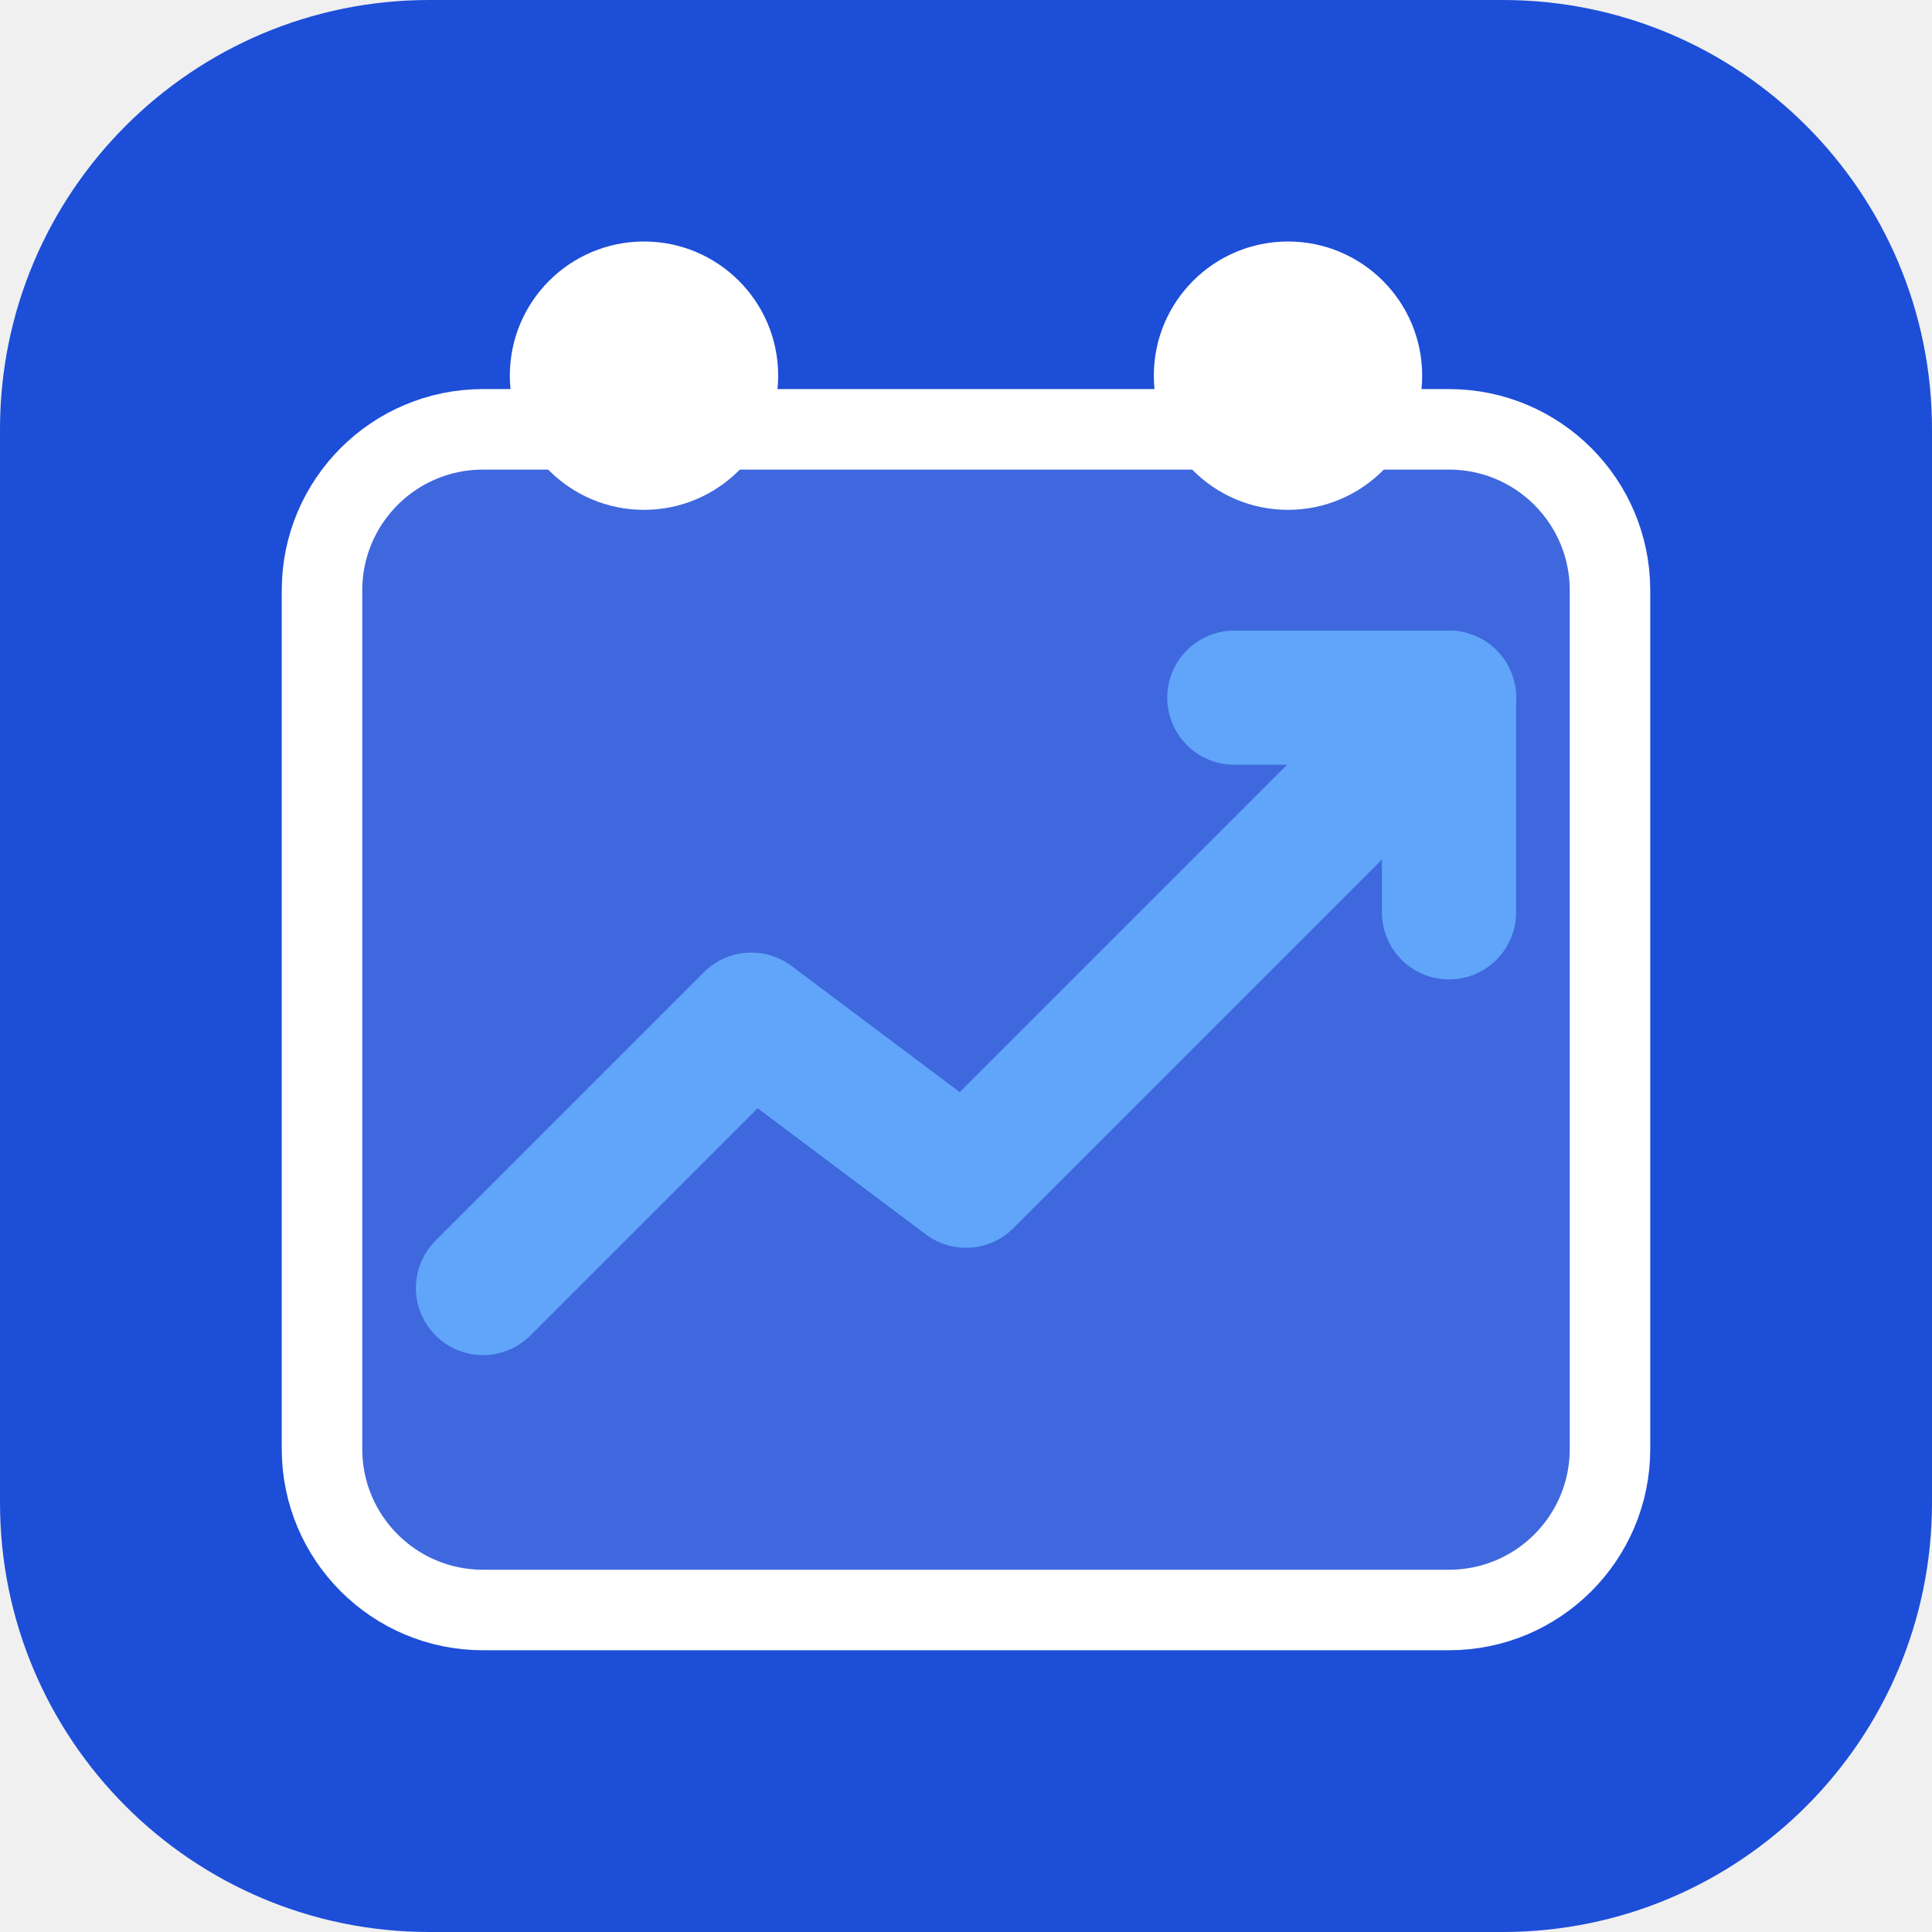
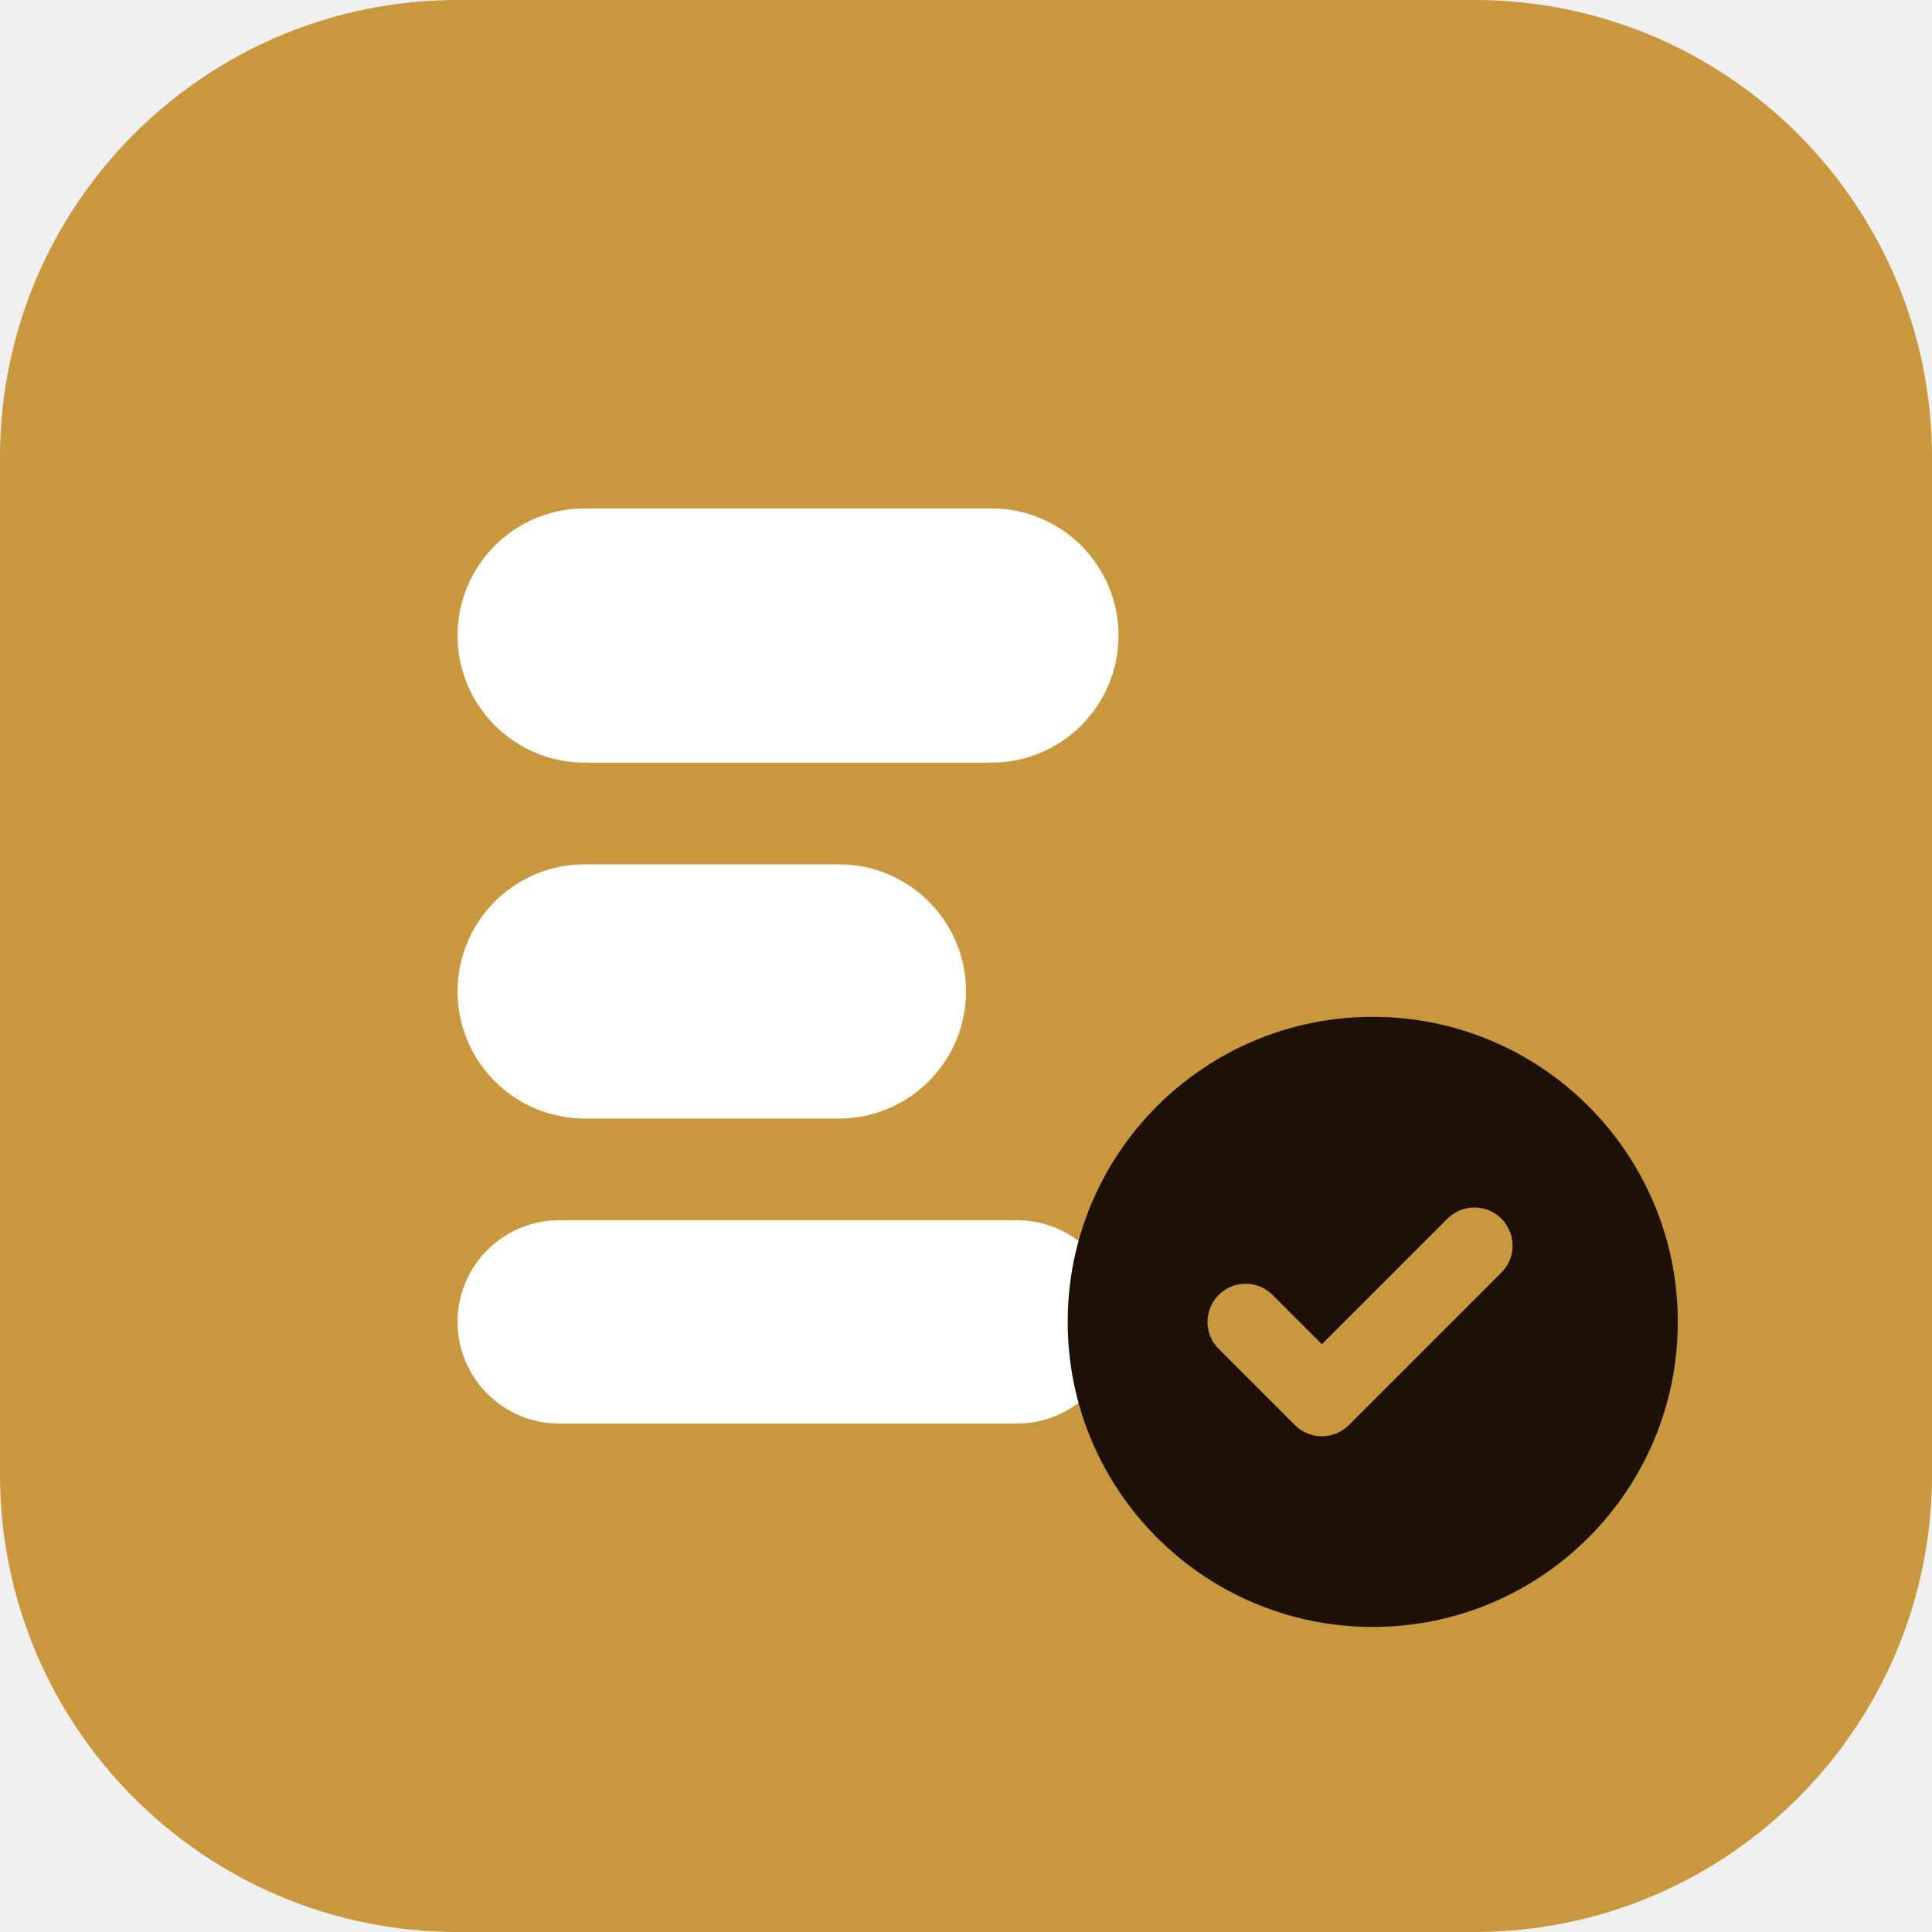
- <svg xmlns="http://www.w3.org/2000/svg" viewBox="0 0 36 36" width="36" height="36" fill="none" role="img" aria-label="BookaBoost">
-   <rect width="36" height="36" rx="8" fill="#1d4ed8" />
-   <rect x="6" y="8" width="24" height="22" rx="3" fill="white" fill-opacity="0.15" stroke="white" stroke-width="1.5" />
-   <circle cx="12" cy="7" r="2.5" fill="white" />
-   <circle cx="24" cy="7" r="2.5" fill="white" />
-   <polyline points="9,24 14,19 18,22 27,13" stroke="#60a5fa" stroke-width="2.5" stroke-linecap="round" stroke-linejoin="round" />
-   <polyline points="23,13 27,13 27,17" stroke="#60a5fa" stroke-width="2.5" stroke-linecap="round" stroke-linejoin="round" />
+ <svg xmlns="http://www.w3.org/2000/svg" viewBox="0 0 38 38" width="38" height="38" fill="none" role="img" aria-label="BookaBoost">
+   <rect width="38" height="38" rx="9" fill="#c9973d" />
+   <rect x="9" y="10" width="13" height="5" rx="2.5" fill="white" />
+   <rect x="9" y="17" width="10" height="5" rx="2.5" fill="white" />
+   <rect x="9" y="24" width="13" height="4" rx="2" fill="white" />
+   <circle cx="27" cy="26" r="6" fill="#1c1007" />
+   <path d="M24.5 26l1.5 1.5 3-3" stroke="#c9973d" stroke-width="1.5" stroke-linecap="round" stroke-linejoin="round" />
</svg>
